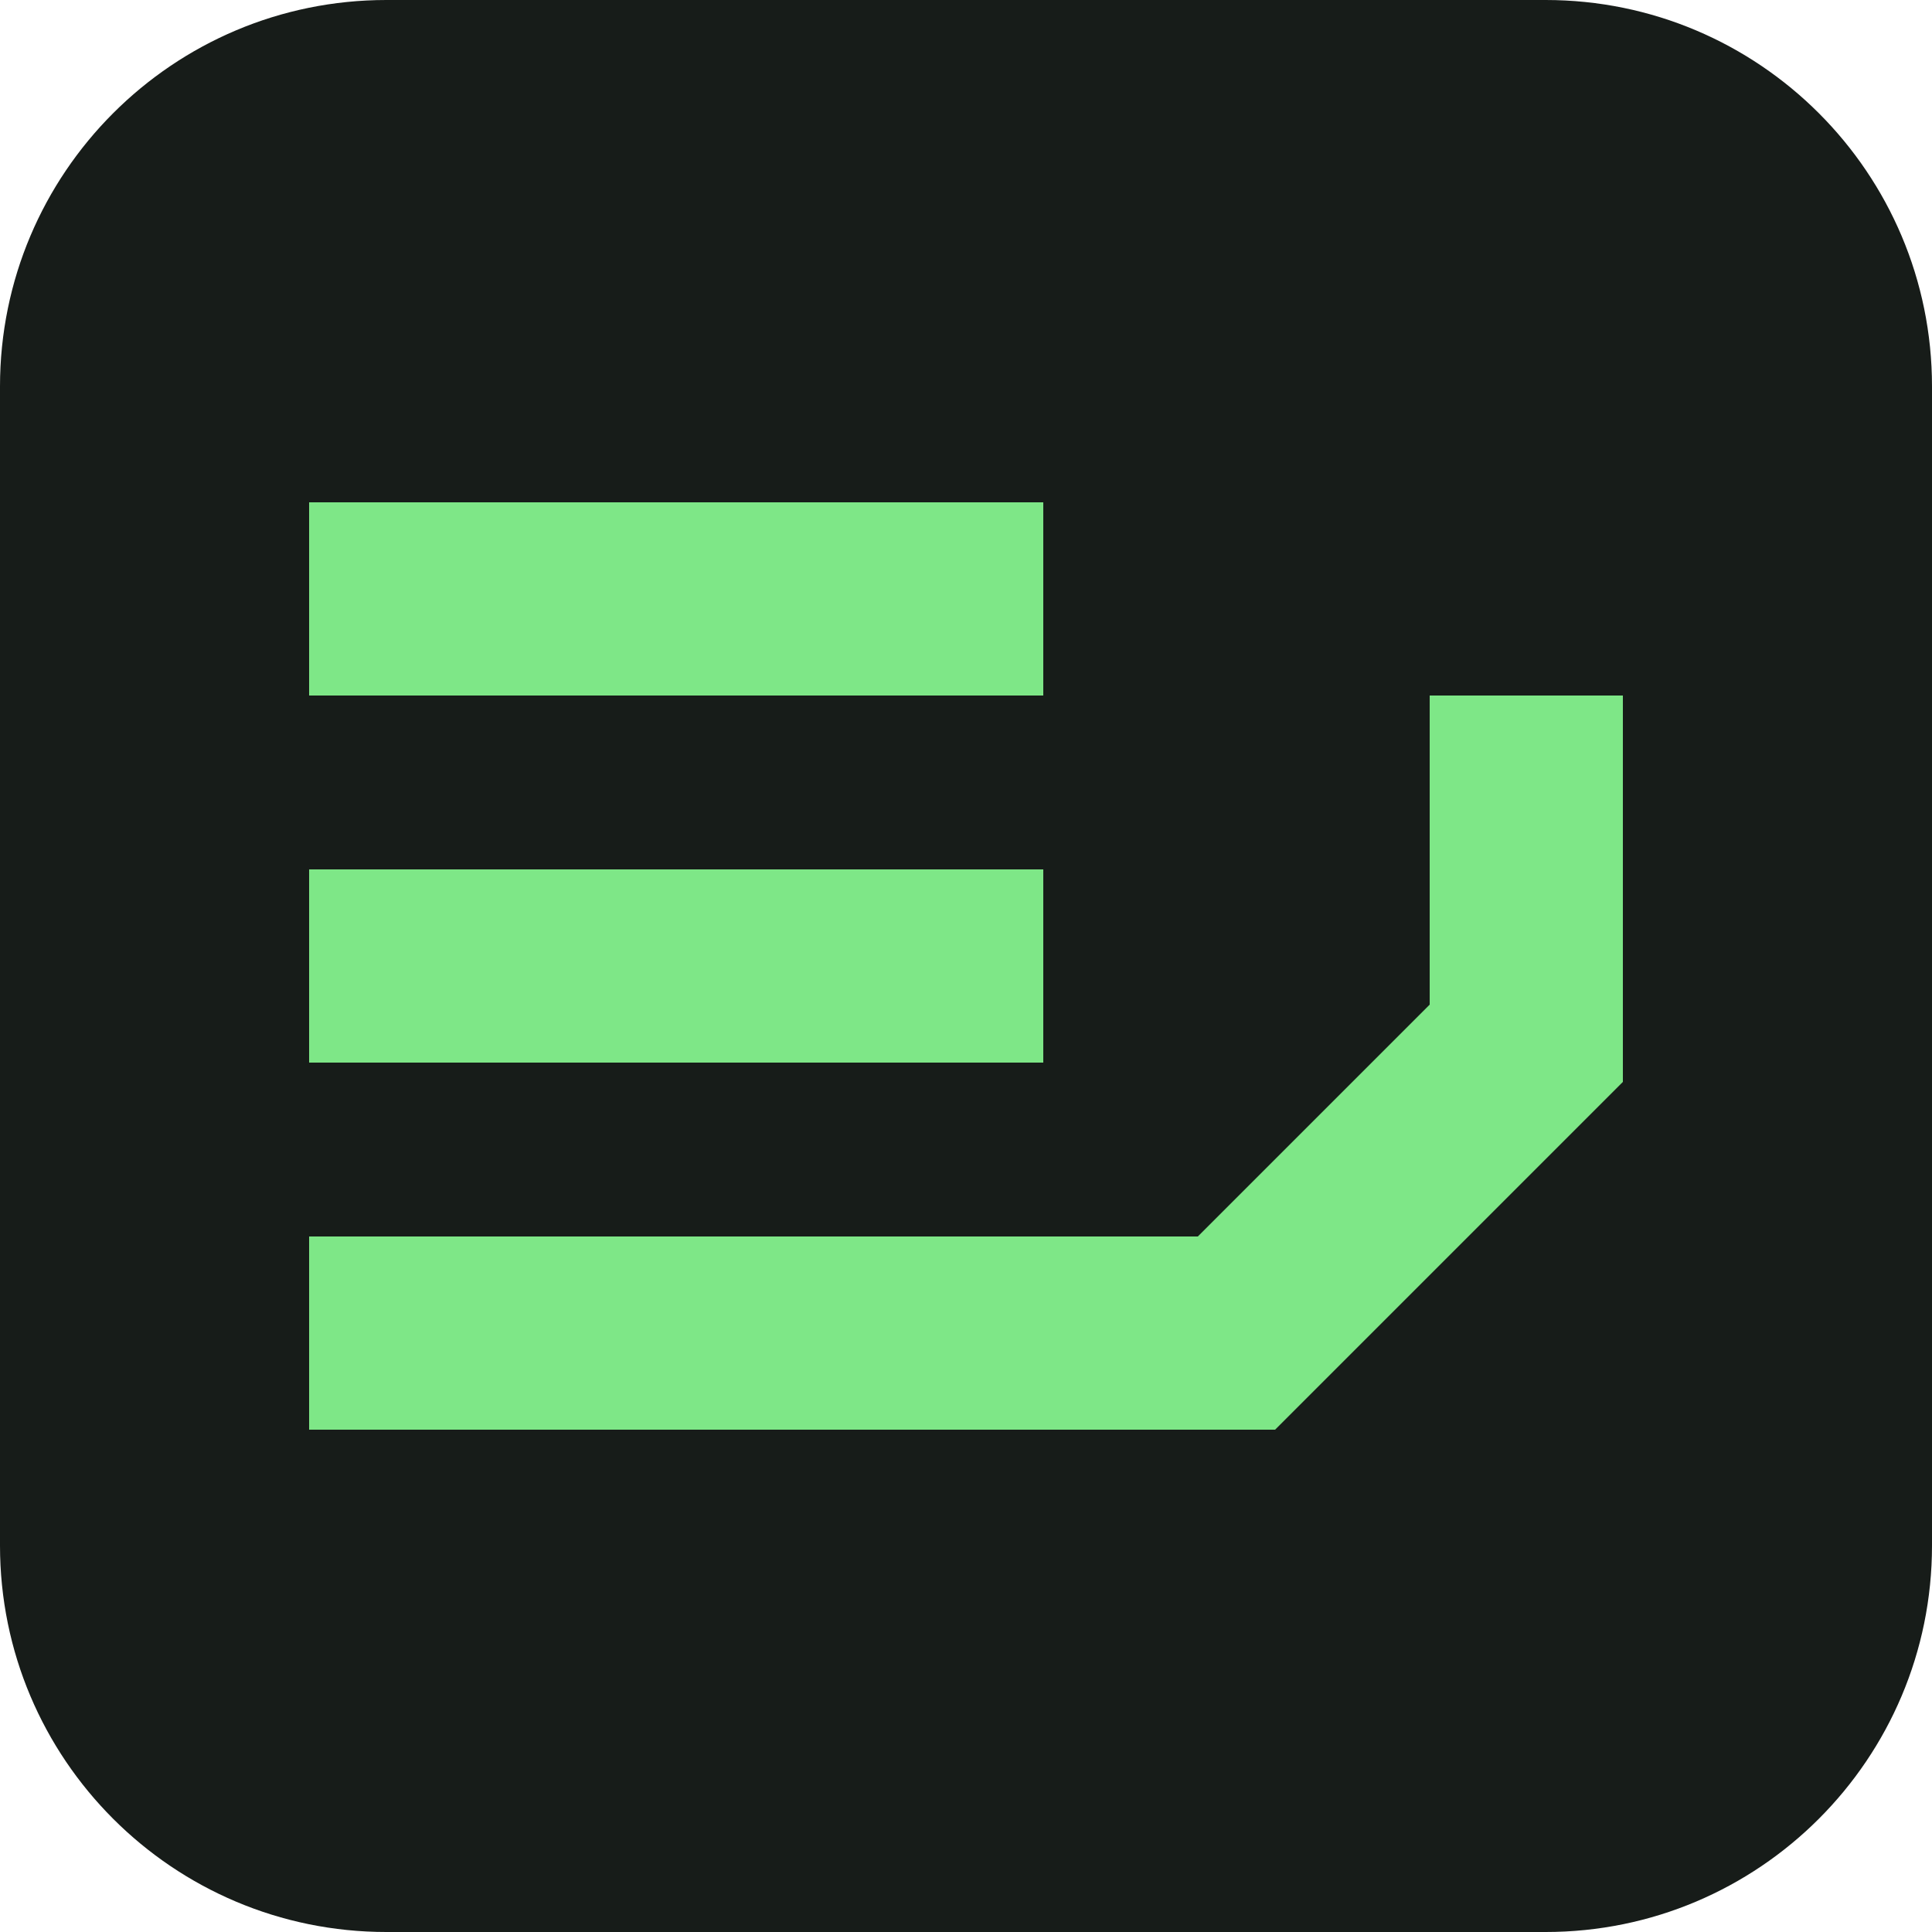
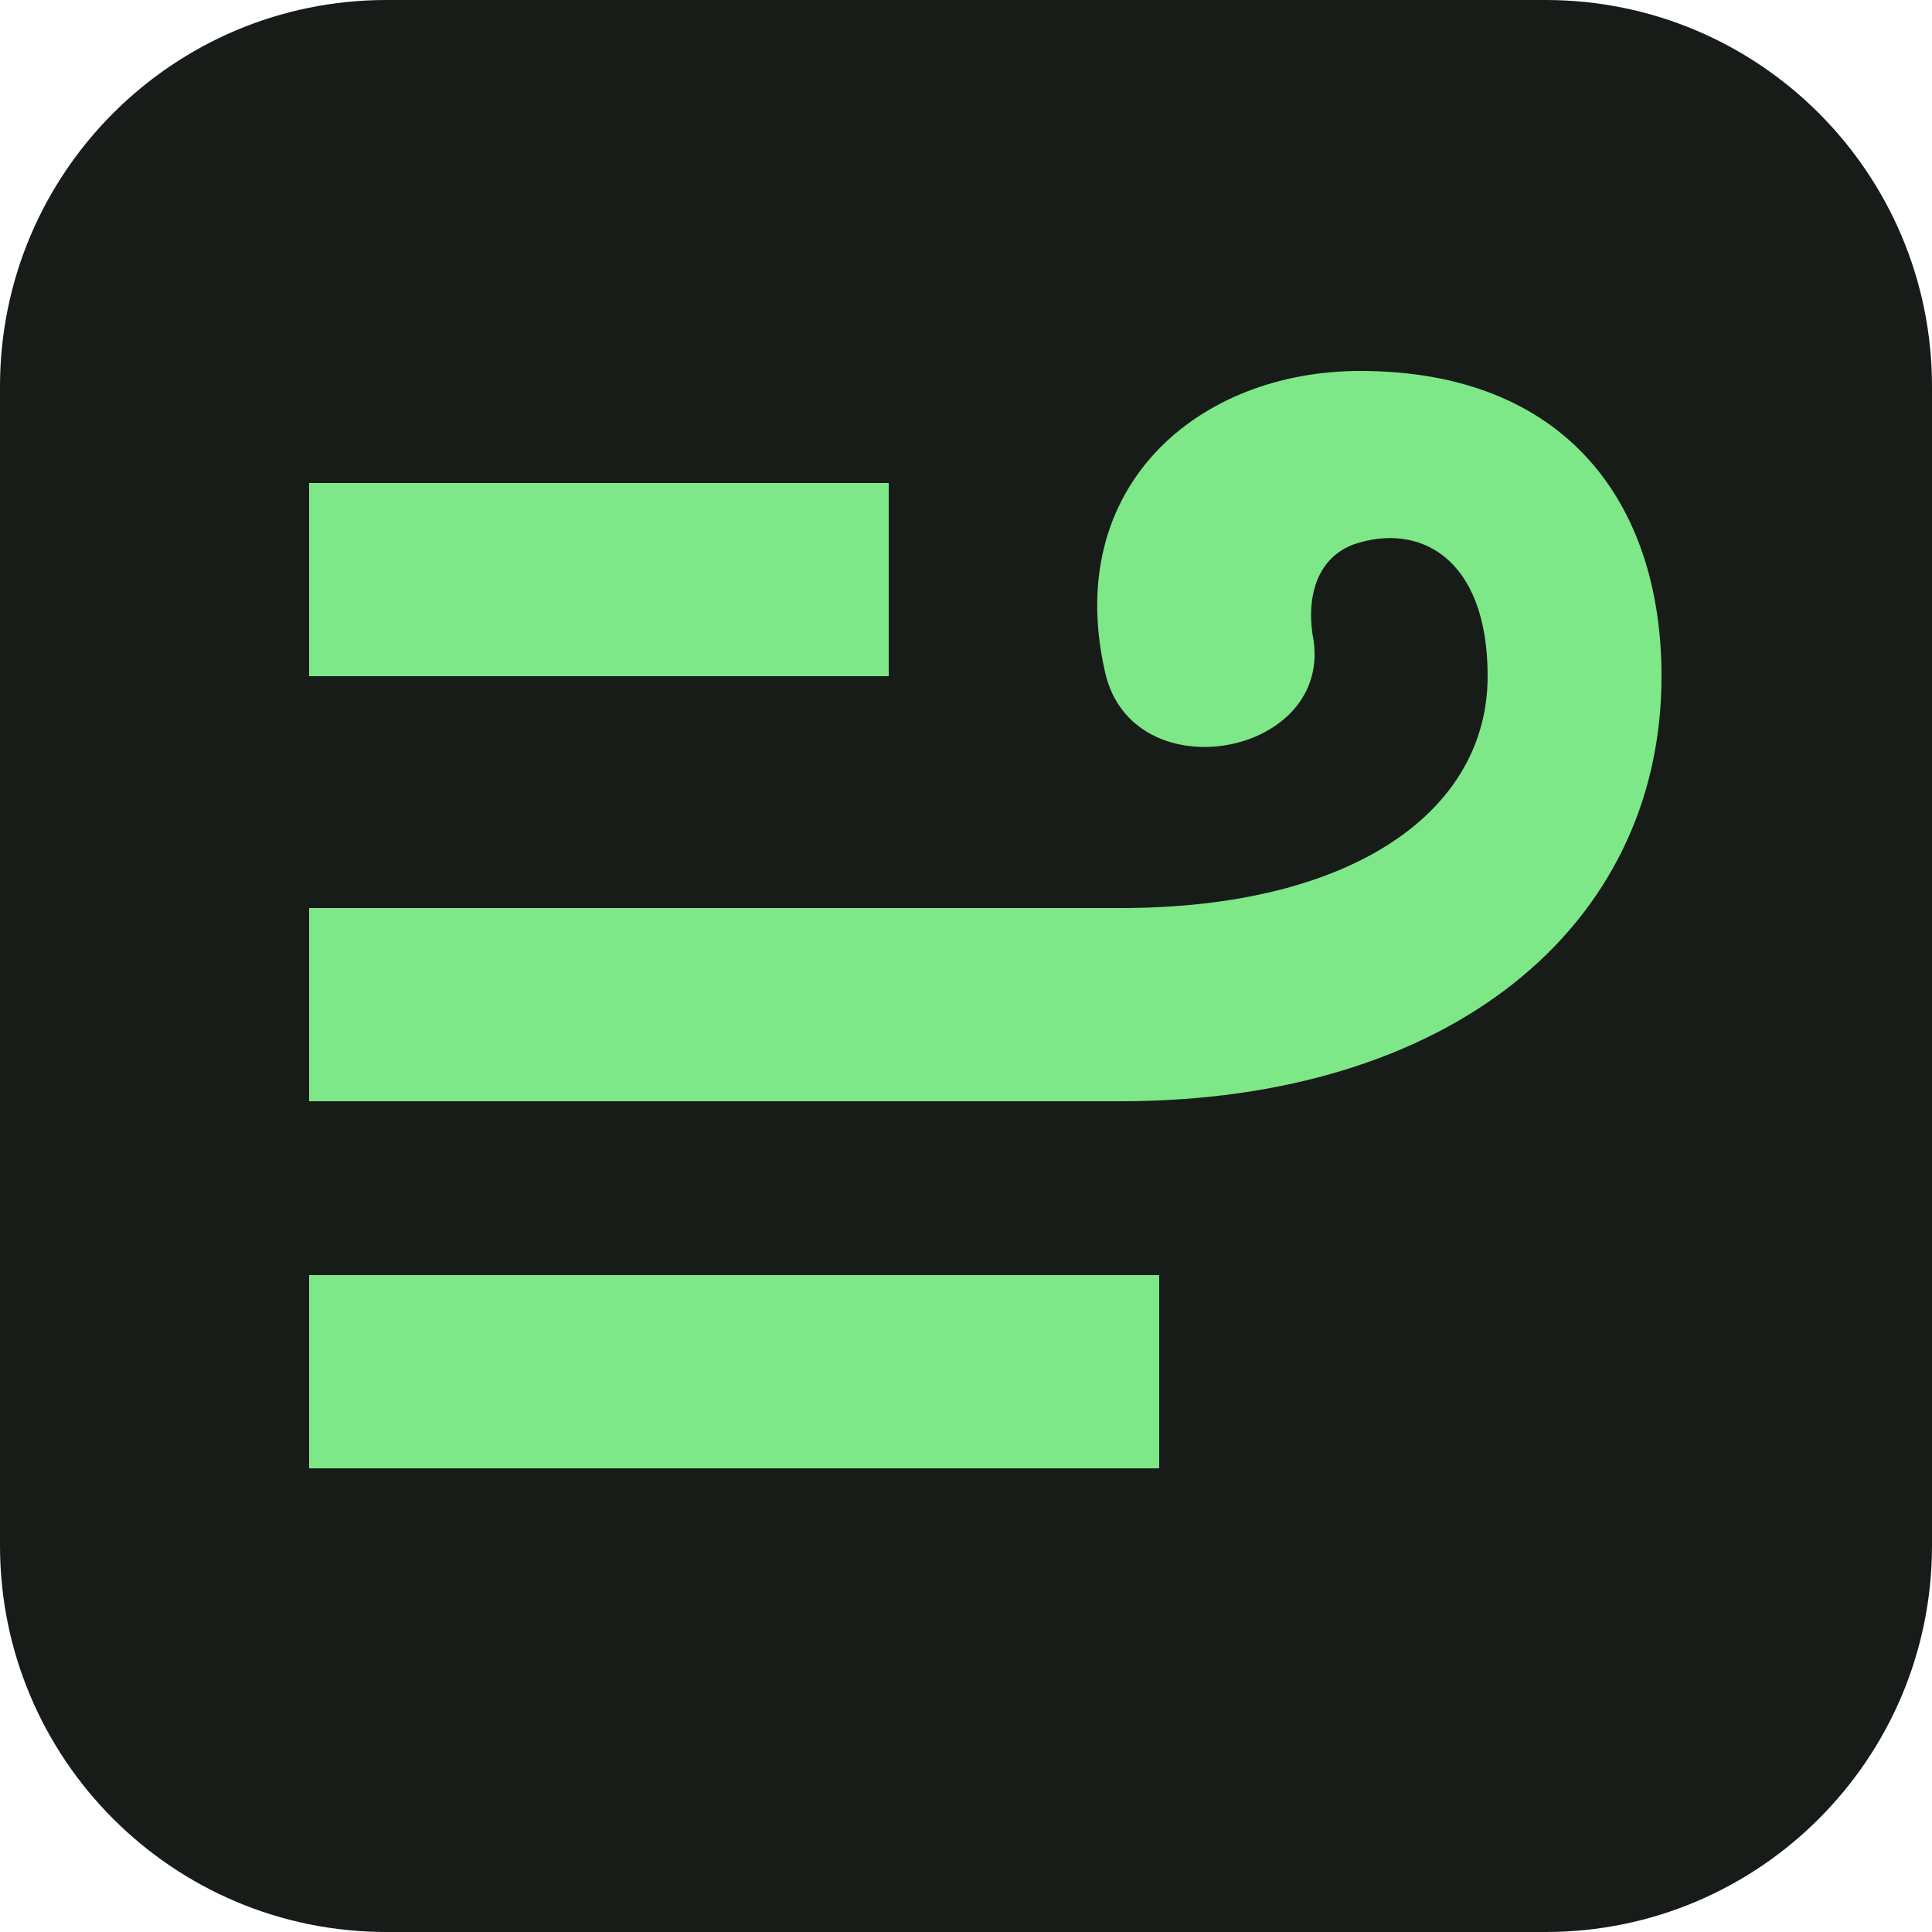
<svg xmlns="http://www.w3.org/2000/svg" viewBox="0 0 40 40" fill="none">
  <rect width="40" height="40" rx="8" fill="#171c19" />
-   <path fill="#7ee787" transform="translate(4 7.2) scale(.8)" d="M3 4h19v5H3zM3 13.5h19v5H3zM3 23h23l6-6V9h5v10l-9 9H3z" />
+   <path fill="#7ee787" transform="translate(4 7.2) scale(.8)" d="M3 3.5h15v5H3zM3 24h22v5H3zM3 14.5h21c6 0 9.5-2.5 9.5-6 0-3.1-1.8-4-3.5-3.4-1 .4-1.2 1.5-1 2.5.4 3-4.7 3.9-5.4.8C22.5 3.6 26 .6 30.2.6 35.5.6 38 4 38 8.5c0 6.5-5.5 11-14 11H3z" />
</svg>
